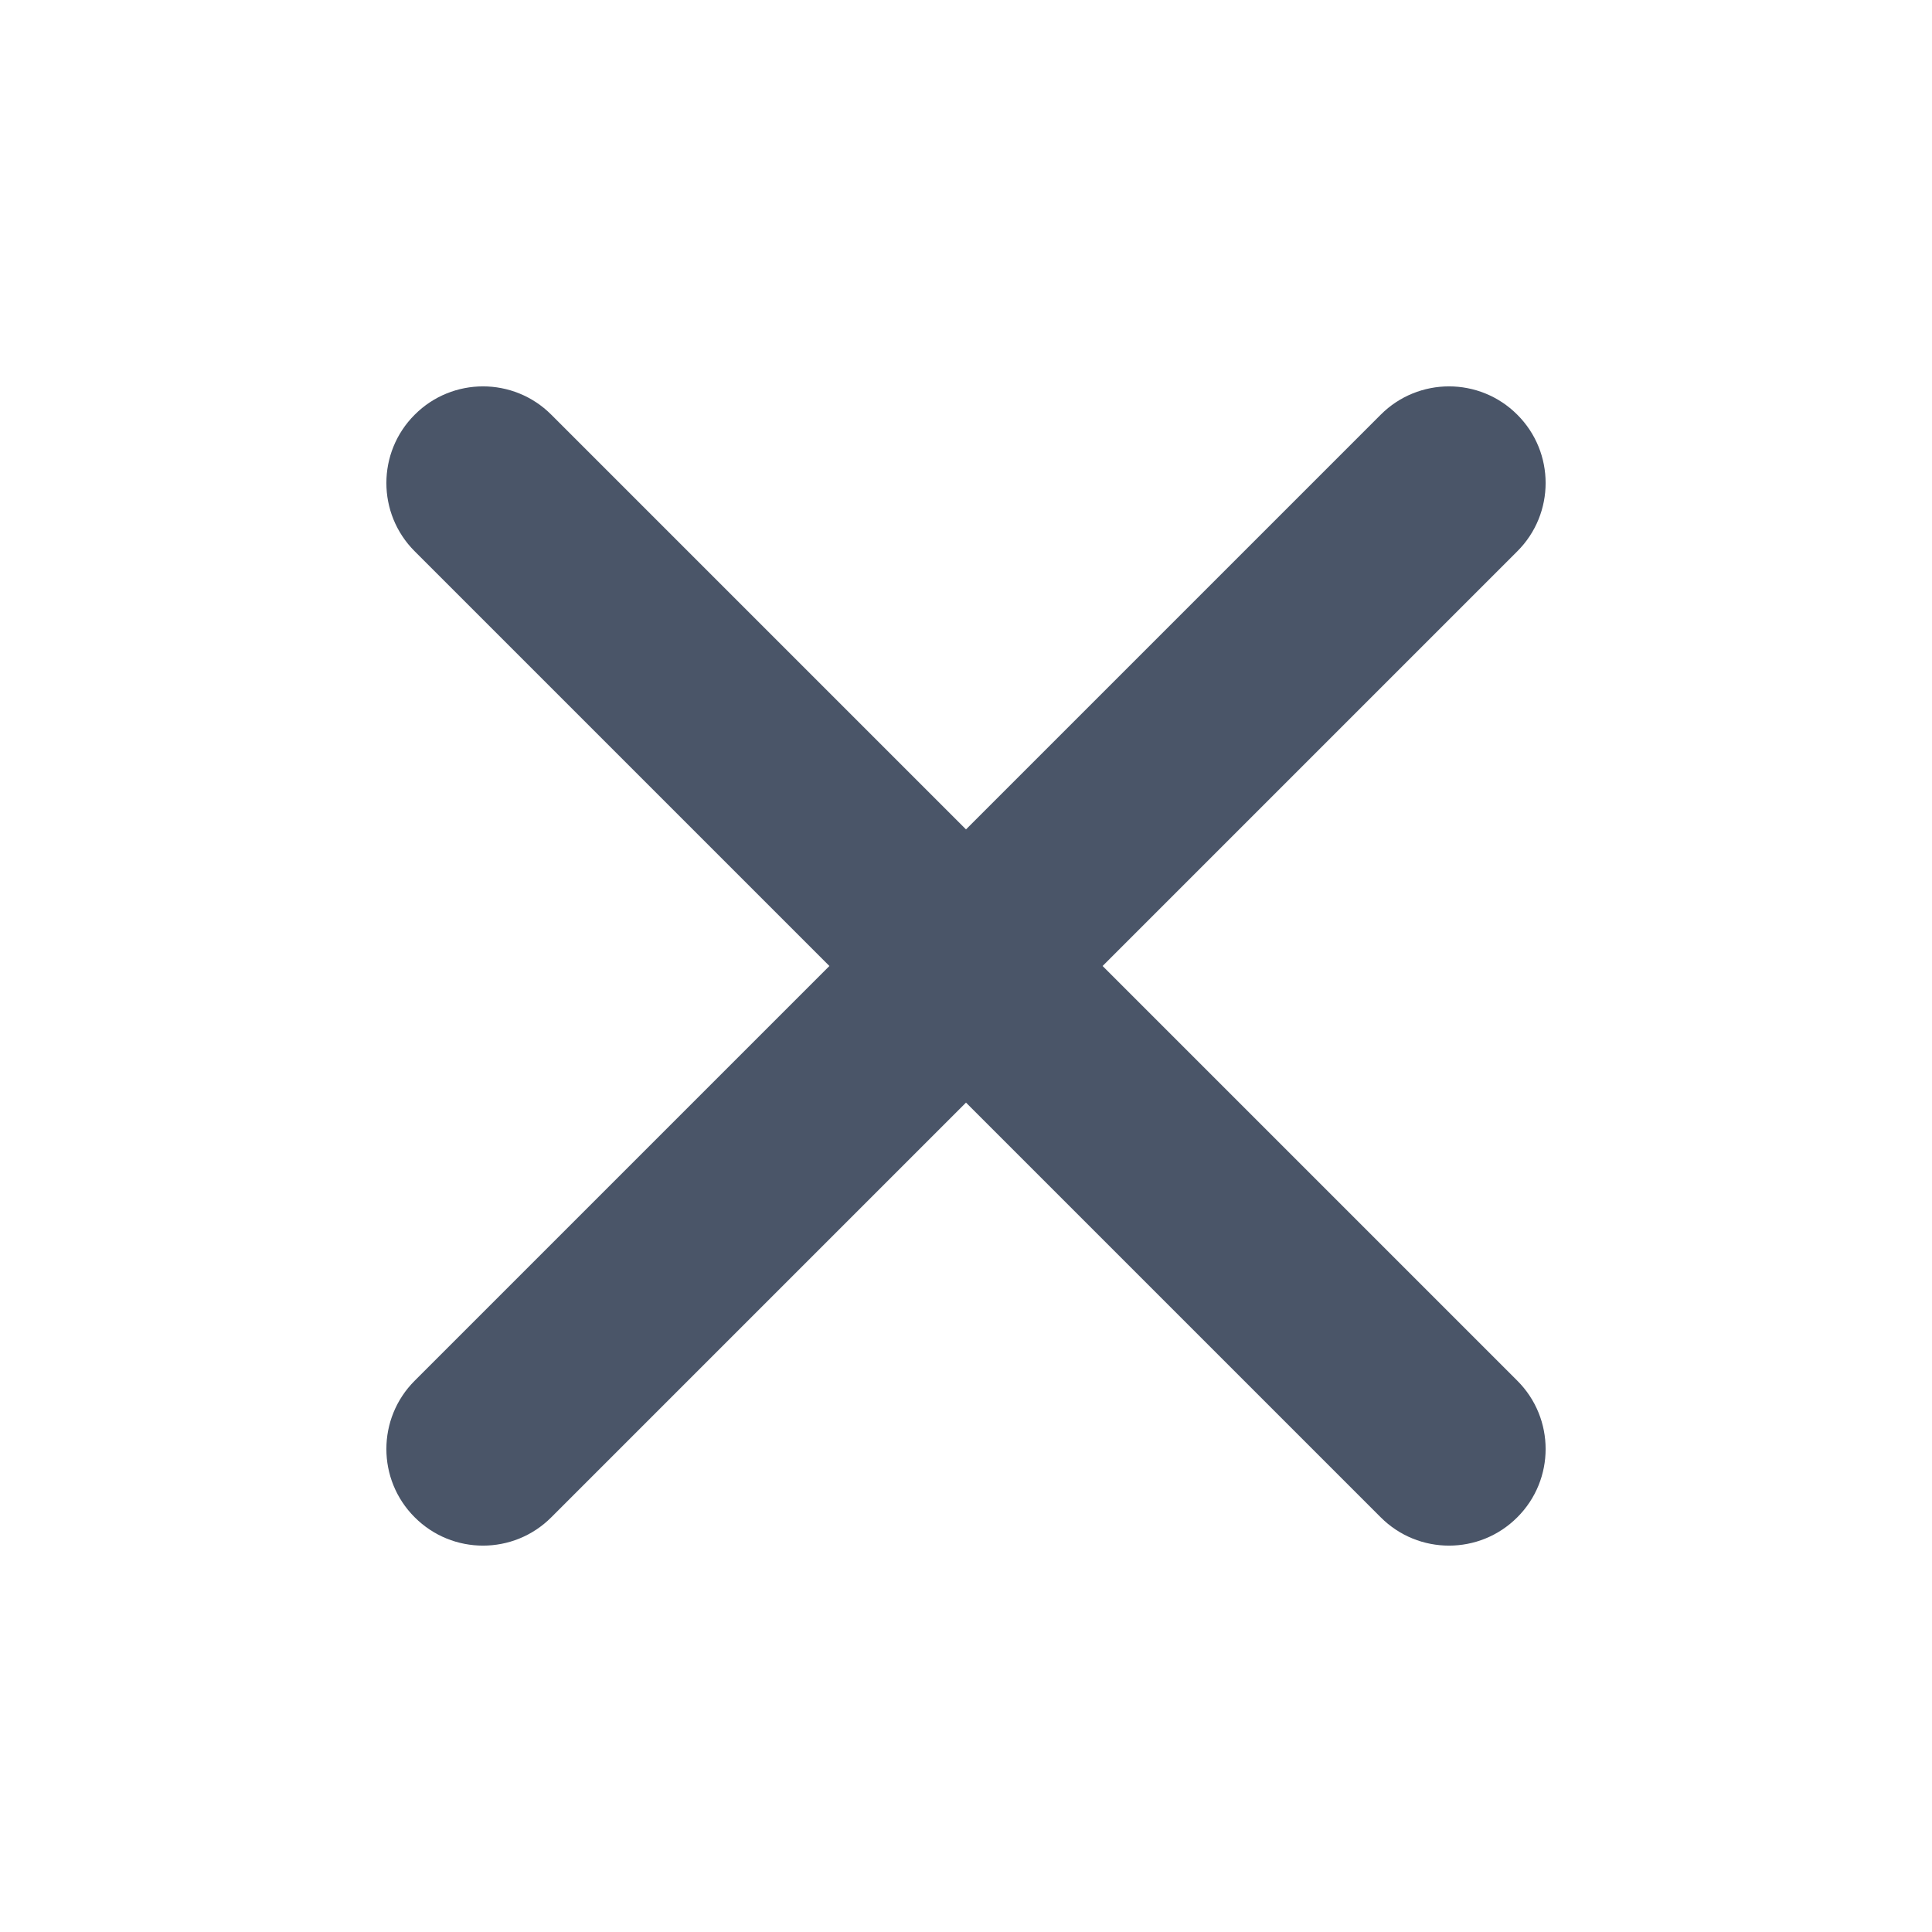
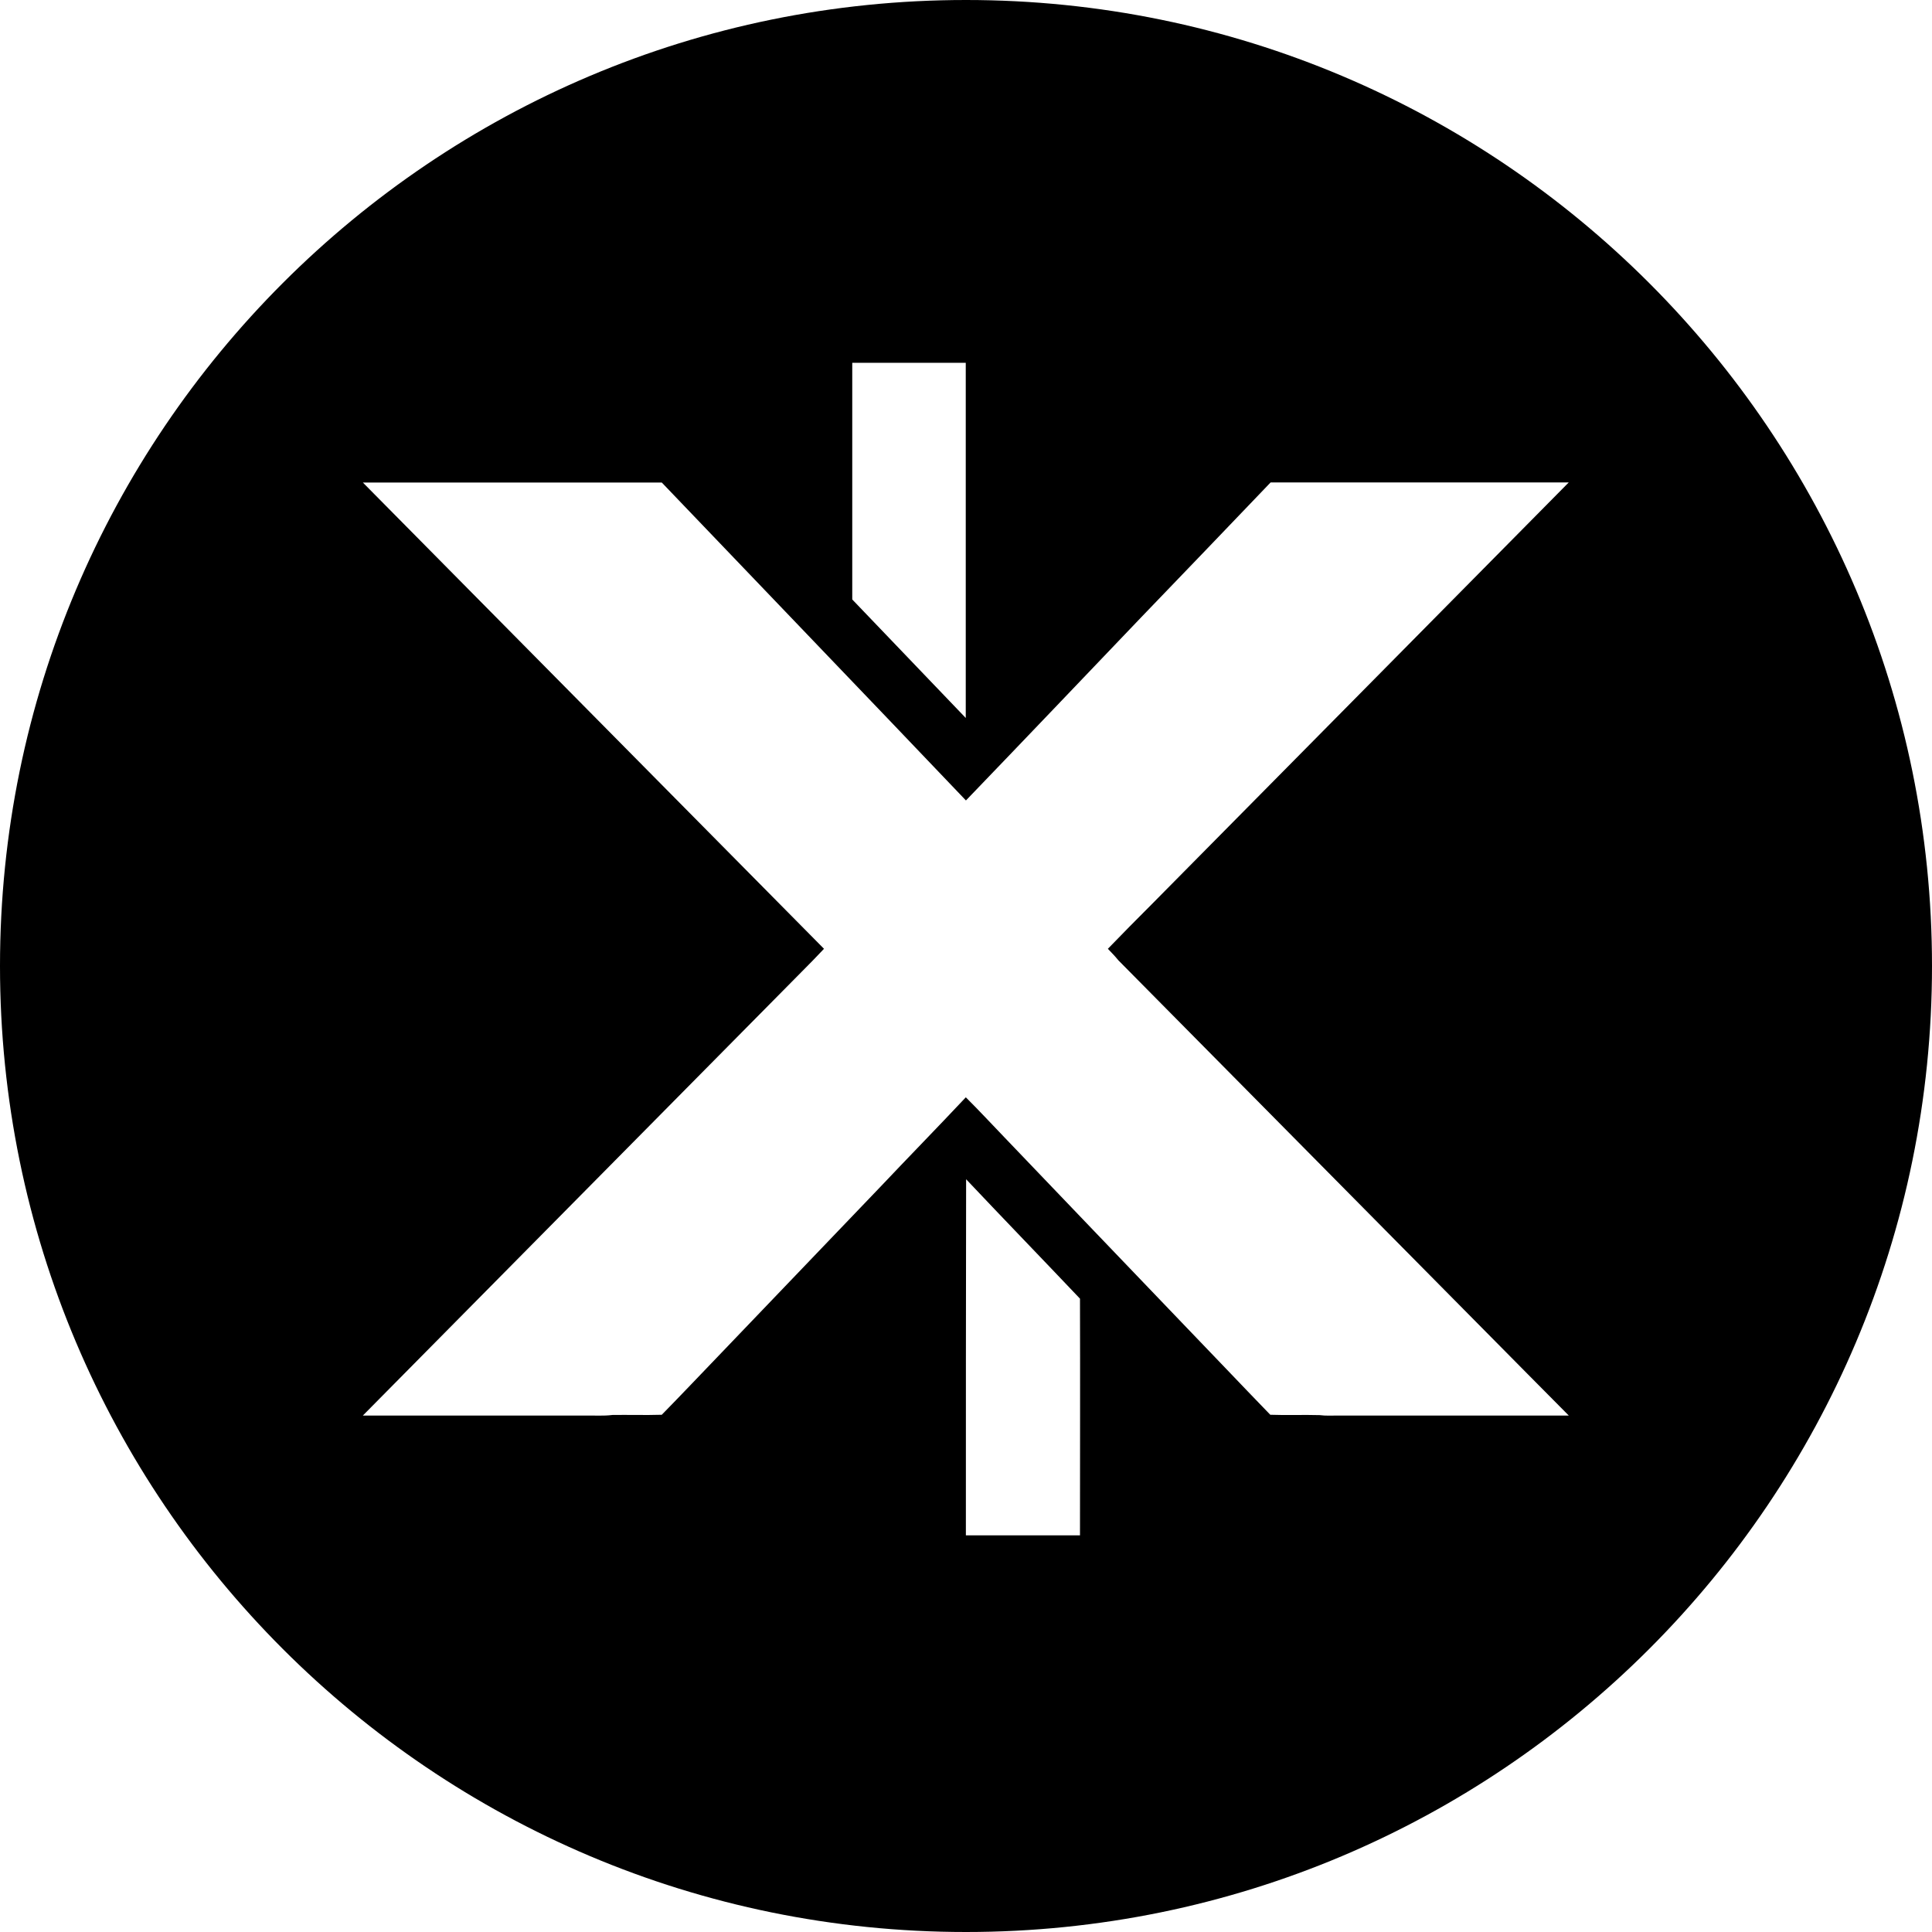
- <svg xmlns="http://www.w3.org/2000/svg" width="20" height="20" viewBox="0 0 20 20" fill="none">
-   <path fill-rule="evenodd" clip-rule="evenodd" d="M4.293 4.293C4.683 3.902 5.317 3.902 5.707 4.293L10 8.586L14.293 4.293C14.683 3.902 15.317 3.902 15.707 4.293C16.098 4.683 16.098 5.317 15.707 5.707L11.414 10L15.707 14.293C16.098 14.683 16.098 15.317 15.707 15.707C15.317 16.098 14.683 16.098 14.293 15.707L10 11.414L5.707 15.707C5.317 16.098 4.683 16.098 4.293 15.707C3.902 15.317 3.902 14.683 4.293 14.293L8.586 10L4.293 5.707C3.902 5.317 3.902 4.683 4.293 4.293Z" fill="#4A5568" />
+ <svg xmlns="http://www.w3.org/2000/svg" width="32" height="32" viewBox="0 0 32 32">
+   <path d="M16 32C7.163 32 0 24.837 0 16S7.163 0 16 0s16 7.163 16 16-7.163 16-16 16zM14.116 6.01v3.919l1.88 1.963V6.009h-1.88zM6.01 7.992l7.638 7.723c-.121.129-.245.256-.37.381l-7.268 7.35h3.67c.155-.003.312.01.467-.01.272-.003.543.005.814-.003.314-.32.622-.646.934-.97l2.677-2.795c.473-.5.955-.993 1.425-1.493.22.218.432.448.648.672.973 1.014 1.942 2.032 2.915 3.044.495.513.984 1.03 1.48 1.542.272.01.546-.002.82.006.096.013.195.007.294.007h3.83l-.69-.696-6.772-6.846c-.052-.066-.114-.127-.172-.189.237-.246.48-.491.723-.734 2.304-2.328 4.605-4.66 6.91-6.99h-4.938c-.713.744-1.425 1.489-2.14 2.23-.967 1.012-1.935 2.028-2.906 3.037-1.677-1.76-3.361-3.511-5.038-5.266H6.01zM16 19.53h.002c-.004 1.967-.004 3.933-.004 5.9h1.89c0-1.308.004-2.613 0-3.92-.627-.661-1.262-1.317-1.888-1.98z" />
</svg>
